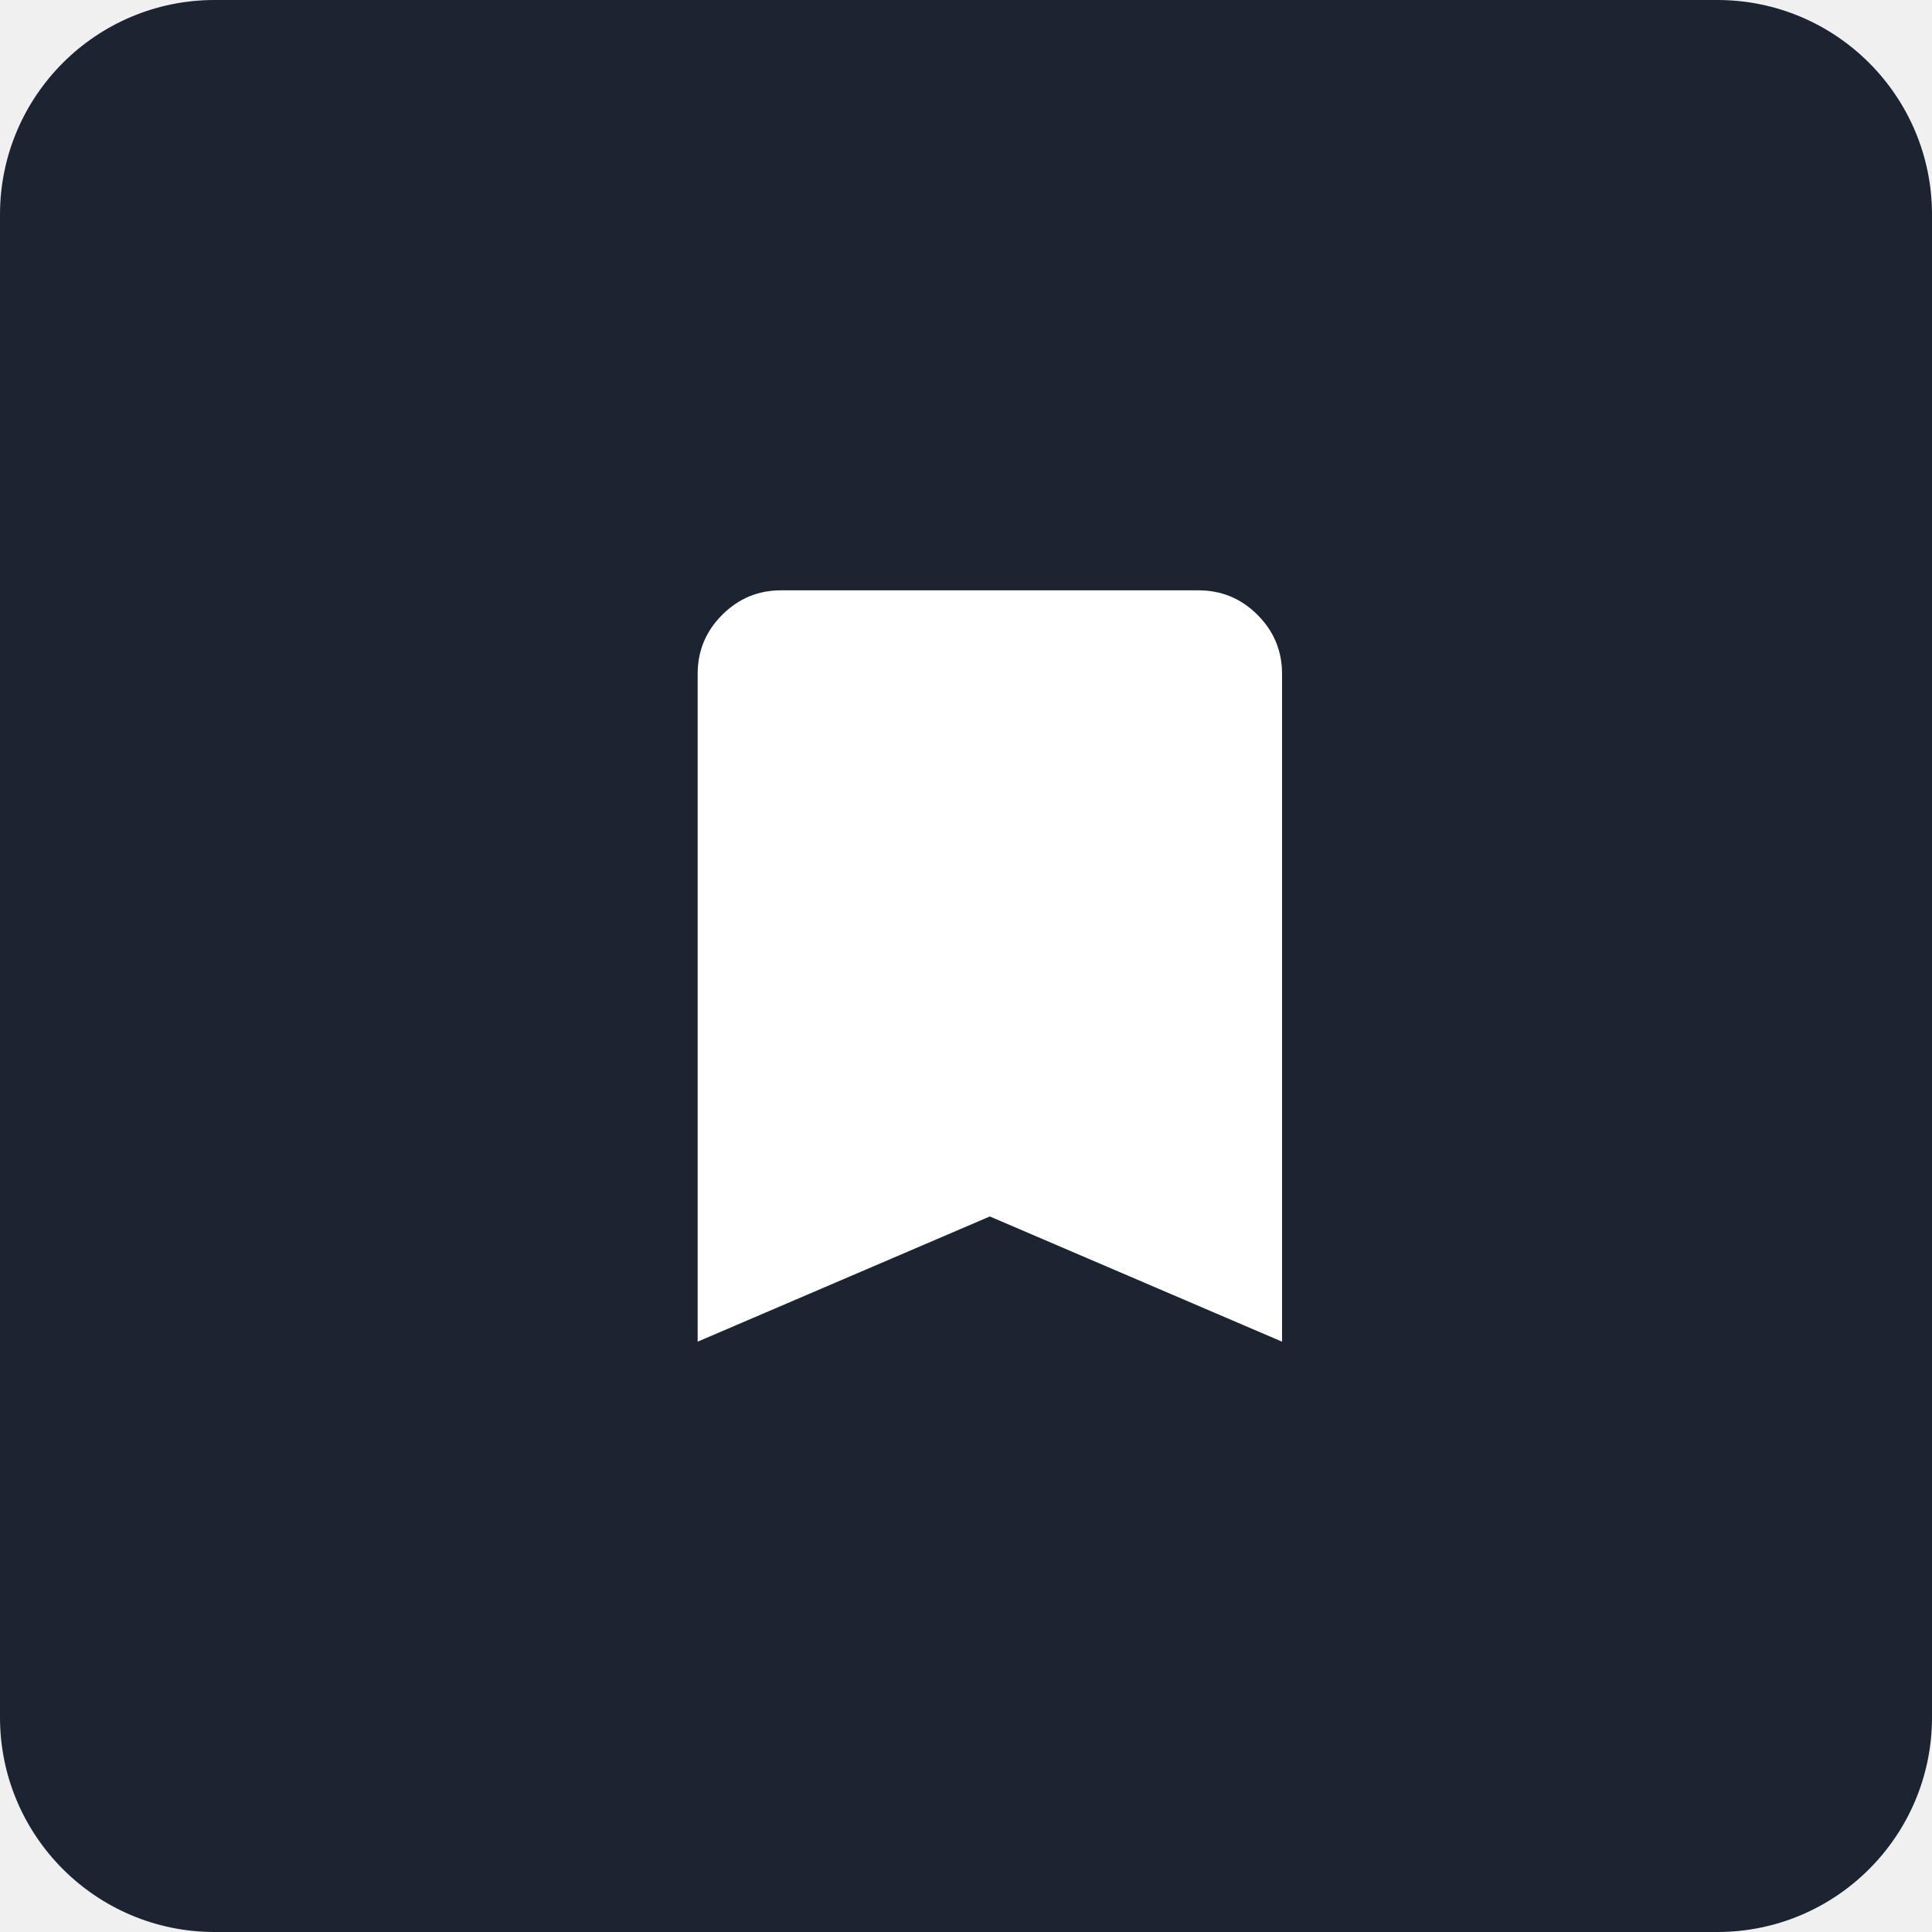
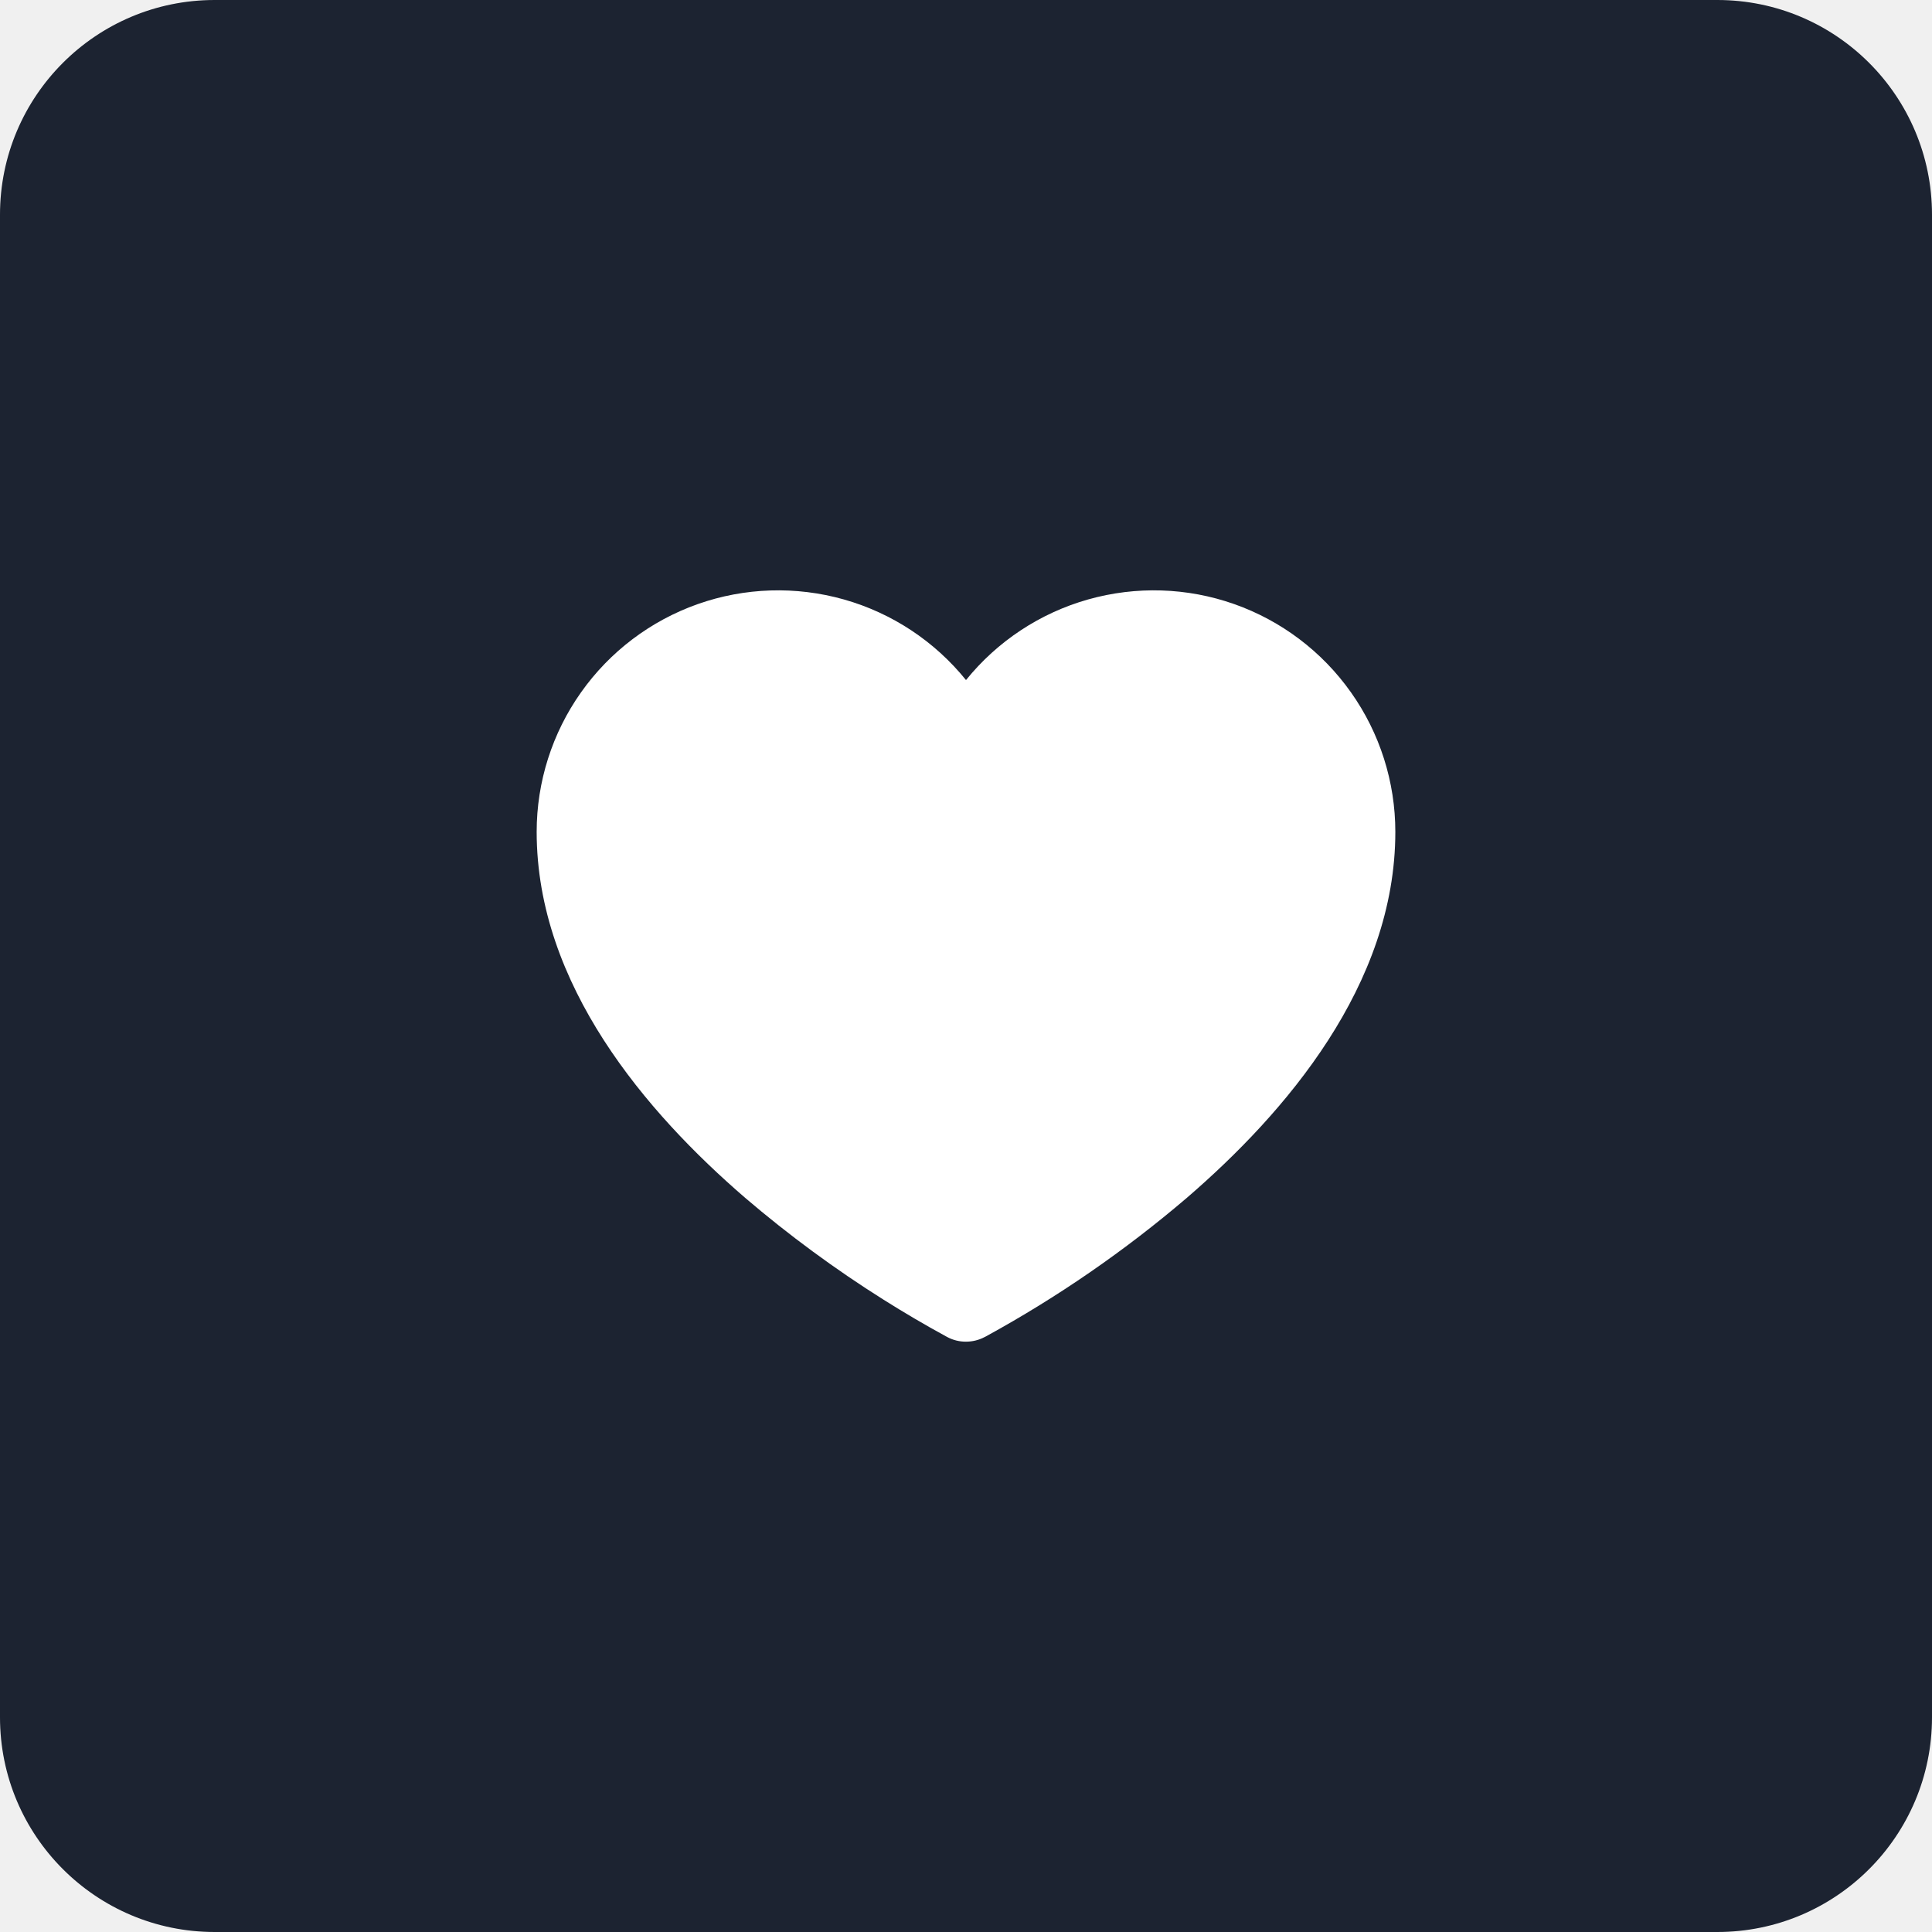
<svg xmlns="http://www.w3.org/2000/svg" width="36" height="36" viewBox="0 0 36 36" fill="none">
  <rect width="36" height="36" rx="4" fill="#1C2331" />
-   <path d="M13 25V12.556C13 12.128 13.152 11.761 13.457 11.457C13.762 11.152 14.128 10.999 14.556 11H22.333C22.761 11 23.127 11.152 23.432 11.457C23.737 11.762 23.889 12.128 23.889 12.556V25L18.444 22.667L13 25Z" fill="white" />
+   <path d="M17.653 24.915L17.648 24.912L17.629 24.902C17.234 24.687 16.847 24.459 16.467 24.22C15.561 23.65 14.698 23.015 13.885 22.32C12.045 20.733 10 18.352 10 15.5C10 14.569 10.289 13.661 10.826 12.902C11.363 12.142 12.123 11.567 13 11.257C13.877 10.947 14.829 10.917 15.725 11.17C16.62 11.423 17.415 11.948 18 12.672C18.585 11.948 19.38 11.423 20.275 11.17C21.171 10.917 22.122 10.947 23 11.257C23.877 11.567 24.637 12.142 25.174 12.902C25.711 13.661 26 14.569 26 15.5C26 18.352 23.956 20.733 22.115 22.32C20.959 23.307 19.705 24.172 18.371 24.902L18.352 24.912L18.347 24.915H18.345C18.239 24.971 18.12 25 18 25C17.88 25.001 17.761 24.972 17.655 24.916L17.653 24.915Z" fill="white" />
</svg>
